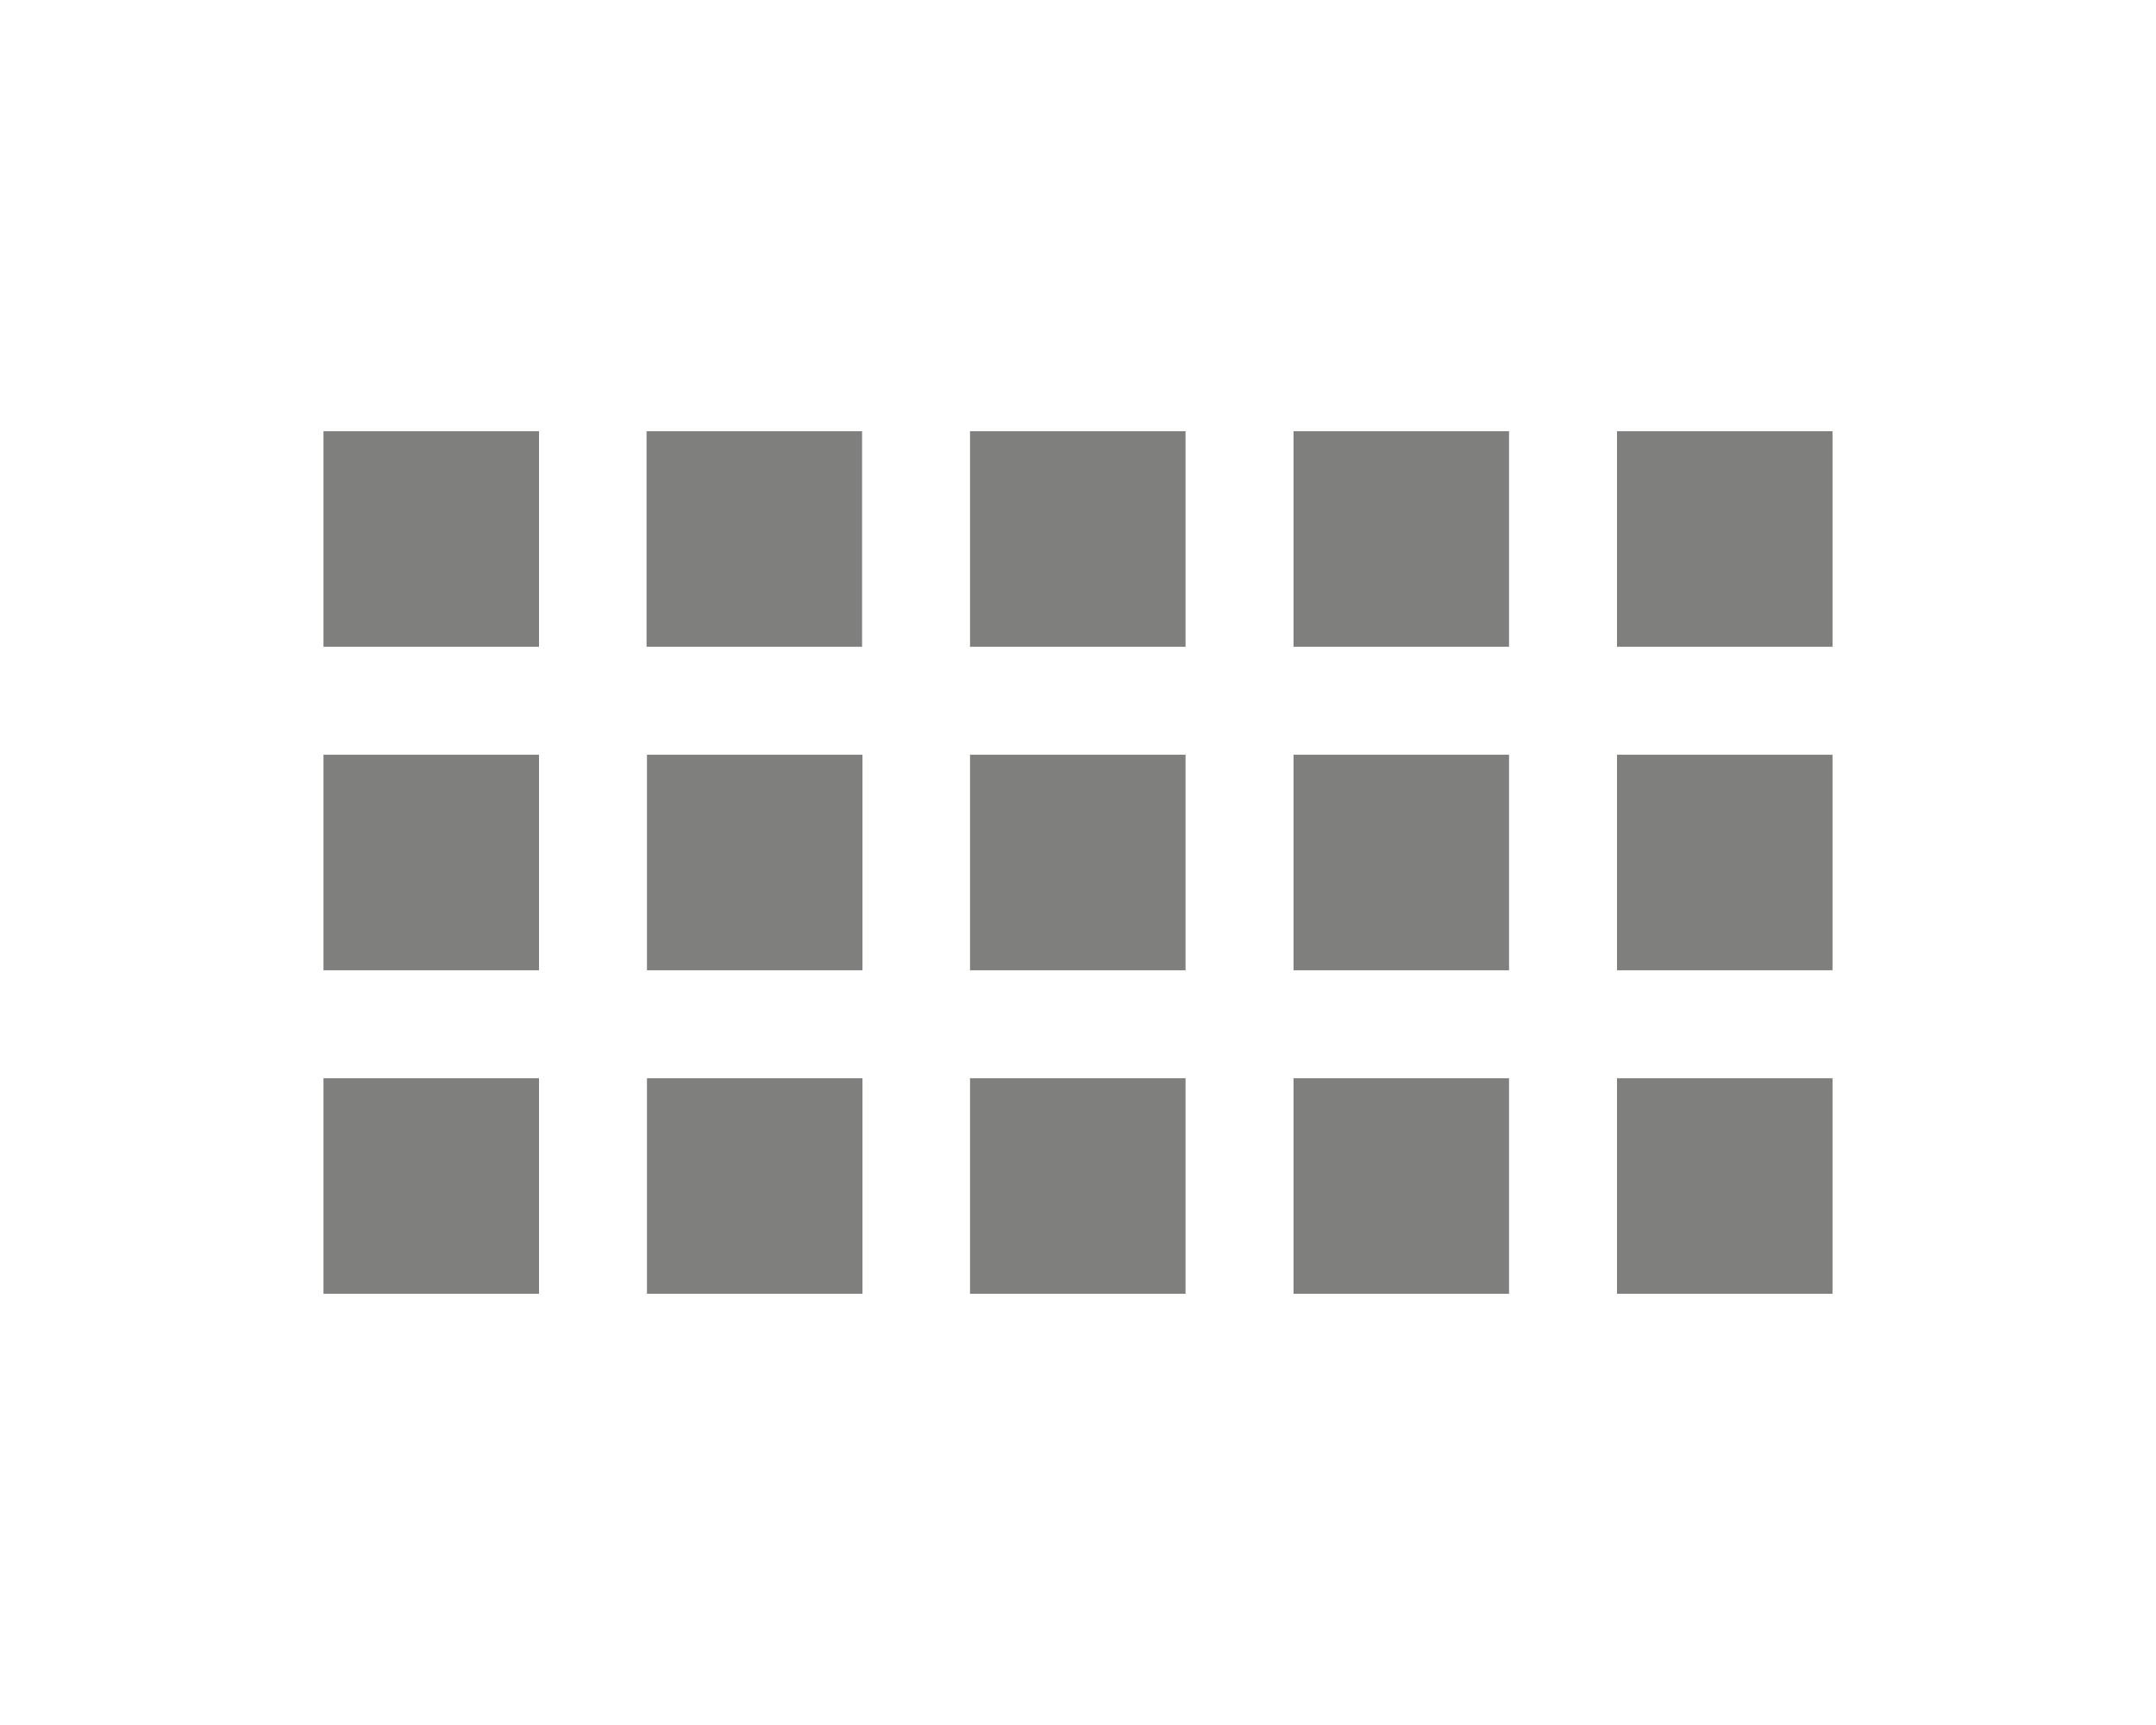
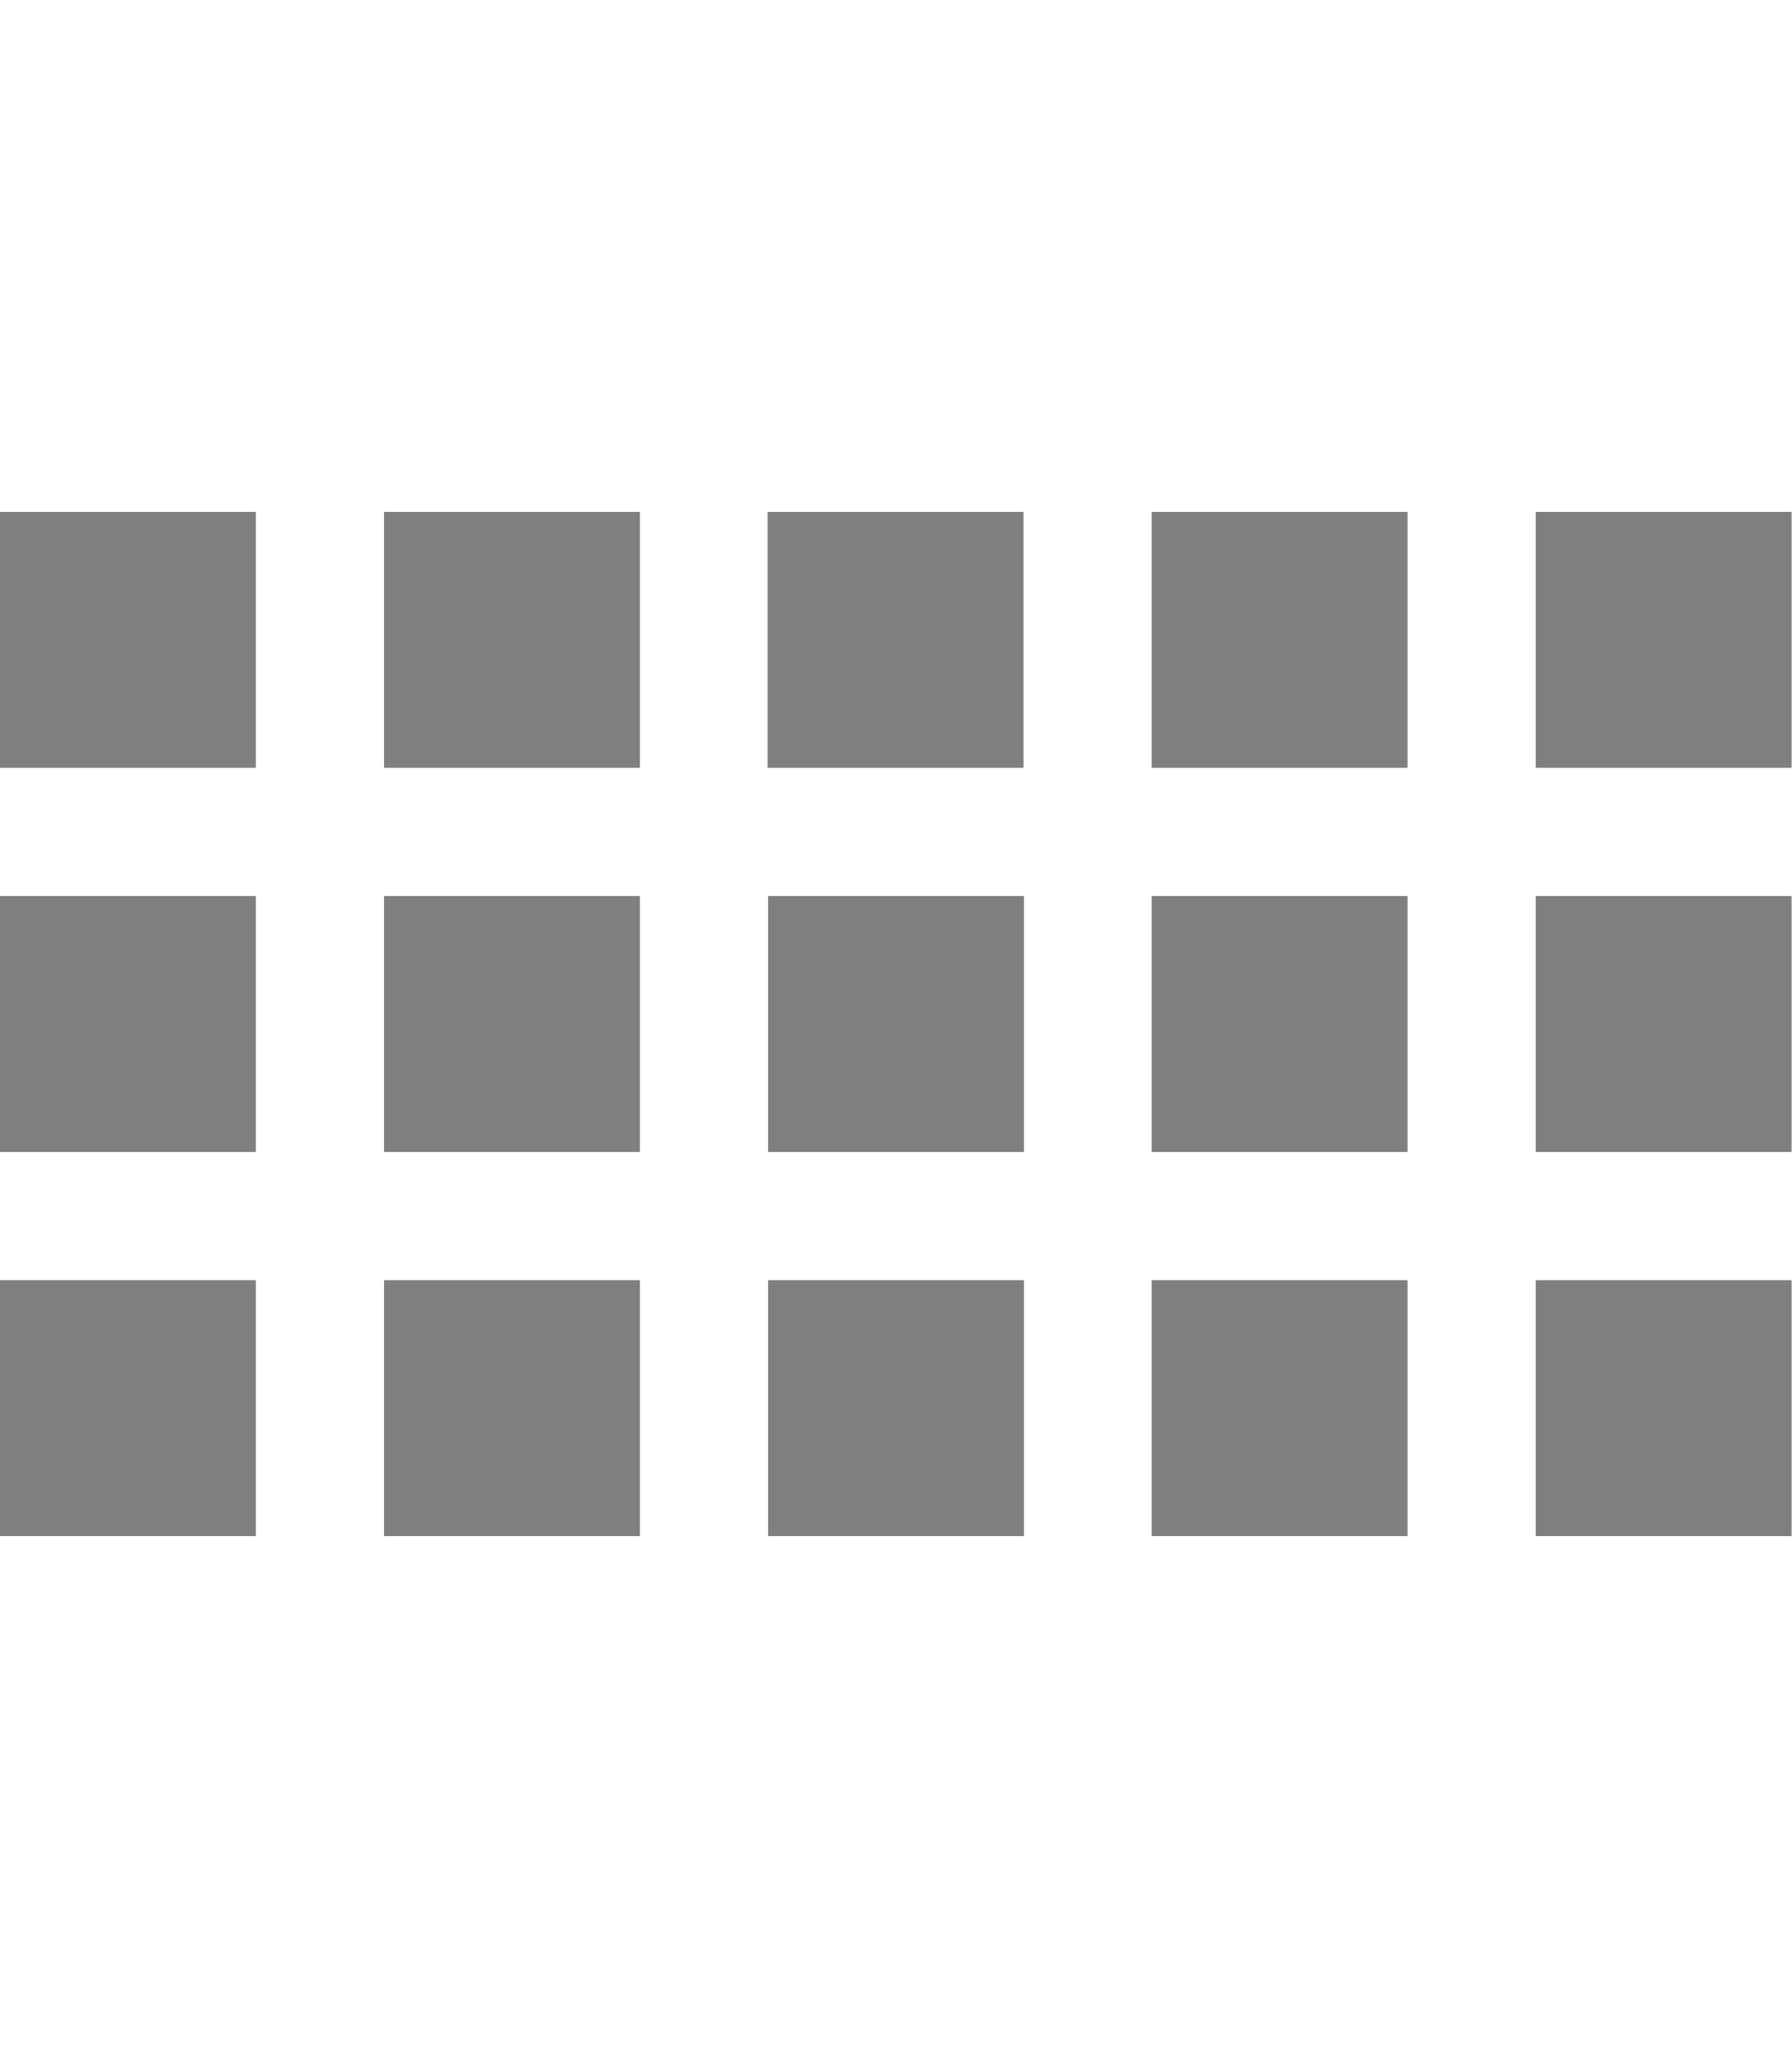
- <svg xmlns="http://www.w3.org/2000/svg" width="20" height="16" viewBox="0 0 5.292 4.233" version="1.1" id="svg974">
+ <svg xmlns="http://www.w3.org/2000/svg" width="14" height="16" viewBox="0 0 3.704 4.233" version="1.1" id="svg974">
  <defs id="defs968" />
  <g id="layer1" />
  <g id="layer2">
-     <rect style="fill:#7f7f7e;fill-opacity:1;stroke-width:0.037" id="rect1537-3" width="0.529" height="0.529" x="1.587" y="1.058" />
-     <rect style="fill:#7f7f7e;fill-opacity:1;stroke-width:0.037" id="rect1537-3-6" width="0.529" height="0.529" x="0.794" y="1.058" />
-     <rect style="fill:#7f7f7e;fill-opacity:1;stroke-width:0.037" id="rect1537-3-7" width="0.529" height="0.529" x="2.381" y="1.058" />
-     <rect style="fill:#7f7f7e;fill-opacity:1;stroke-width:0.037" id="rect1537-3-5" width="0.529" height="0.529" x="1.588" y="1.852" />
-     <rect style="fill:#7f7f7e;fill-opacity:1;stroke-width:0.037" id="rect1537-3-5-6" width="0.529" height="0.529" x="2.381" y="1.852" />
-     <rect style="fill:#7f7f7e;fill-opacity:1;stroke-width:0.037" id="rect1537-3-5-2" width="0.529" height="0.529" x="0.794" y="1.852" />
-     <rect style="fill:#7f7f7e;fill-opacity:1;stroke-width:0.037" id="rect1537-3-5-9" width="0.529" height="0.529" x="1.588" y="2.646" />
-     <rect style="fill:#7f7f7e;fill-opacity:1;stroke-width:0.037" id="rect1537-3-5-6-1" width="0.529" height="0.529" x="2.381" y="2.646" />
-     <rect style="fill:#7f7f7e;fill-opacity:1;stroke-width:0.037" id="rect1537-3-5-2-2" width="0.529" height="0.529" x="0.794" y="2.646" />
-     <rect style="fill:#7f7f7e;fill-opacity:1;stroke-width:0.037" id="rect1537-3-70" width="0.529" height="0.529" x="3.175" y="1.058" />
-     <rect style="fill:#7f7f7e;fill-opacity:1;stroke-width:0.037" id="rect1537-3-7-9" width="0.529" height="0.529" x="3.969" y="1.058" />
-     <rect style="fill:#7f7f7e;fill-opacity:1;stroke-width:0.037" id="rect1537-3-5-3" width="0.529" height="0.529" x="3.175" y="1.852" />
-     <rect style="fill:#7f7f7e;fill-opacity:1;stroke-width:0.037" id="rect1537-3-5-6-6" width="0.529" height="0.529" x="3.969" y="1.852" />
-     <rect style="fill:#7f7f7e;fill-opacity:1;stroke-width:0.037" id="rect1537-3-5-9-0" width="0.529" height="0.529" x="3.175" y="2.646" />
-     <rect style="fill:#7f7f7e;fill-opacity:1;stroke-width:0.037" id="rect1537-3-5-6-1-6" width="0.529" height="0.529" x="3.969" y="2.646" />
+     <rect style="fill:#7f7f7e;fill-opacity:1;stroke-width:0.037" id="rect1537-3" width="0.529" height="0.529" x="0.794" y="1.058" />
+     <rect style="fill:#7f7f7e;fill-opacity:1;stroke-width:0.037" id="rect1537-3-6" width="0.529" height="0.529" x="-1.4002266e-07" y="1.058" />
+     <rect style="fill:#7f7f7e;fill-opacity:1;stroke-width:0.037" id="rect1537-3-7" width="0.529" height="0.529" x="1.587" y="1.058" />
+     <rect style="fill:#7f7f7e;fill-opacity:1;stroke-width:0.037" id="rect1537-3-5" width="0.529" height="0.529" x="0.794" y="1.852" />
+     <rect style="fill:#7f7f7e;fill-opacity:1;stroke-width:0.037" id="rect1537-3-5-6" width="0.529" height="0.529" x="1.588" y="1.852" />
+     <rect style="fill:#7f7f7e;fill-opacity:1;stroke-width:0.037" id="rect1537-3-5-2" width="0.529" height="0.529" x="-1.4002266e-07" y="1.852" />
+     <rect style="fill:#7f7f7e;fill-opacity:1;stroke-width:0.037" id="rect1537-3-5-9" width="0.529" height="0.529" x="0.794" y="2.646" />
+     <rect style="fill:#7f7f7e;fill-opacity:1;stroke-width:0.037" id="rect1537-3-5-6-1" width="0.529" height="0.529" x="1.588" y="2.646" />
+     <rect style="fill:#7f7f7e;fill-opacity:1;stroke-width:0.037" id="rect1537-3-5-2-2" width="0.529" height="0.529" x="-1.4002266e-07" y="2.646" />
+     <rect style="fill:#7f7f7e;fill-opacity:1;stroke-width:0.037" id="rect1537-3-70" width="0.529" height="0.529" x="2.381" y="1.058" />
+     <rect style="fill:#7f7f7e;fill-opacity:1;stroke-width:0.037" id="rect1537-3-7-9" width="0.529" height="0.529" x="3.175" y="1.058" />
+     <rect style="fill:#7f7f7e;fill-opacity:1;stroke-width:0.037" id="rect1537-3-5-3" width="0.529" height="0.529" x="2.381" y="1.852" />
+     <rect style="fill:#7f7f7e;fill-opacity:1;stroke-width:0.037" id="rect1537-3-5-6-6" width="0.529" height="0.529" x="3.175" y="1.852" />
+     <rect style="fill:#7f7f7e;fill-opacity:1;stroke-width:0.037" id="rect1537-3-5-9-0" width="0.529" height="0.529" x="2.381" y="2.646" />
+     <rect style="fill:#7f7f7e;fill-opacity:1;stroke-width:0.037" id="rect1537-3-5-6-1-6" width="0.529" height="0.529" x="3.175" y="2.646" />
  </g>
</svg>
